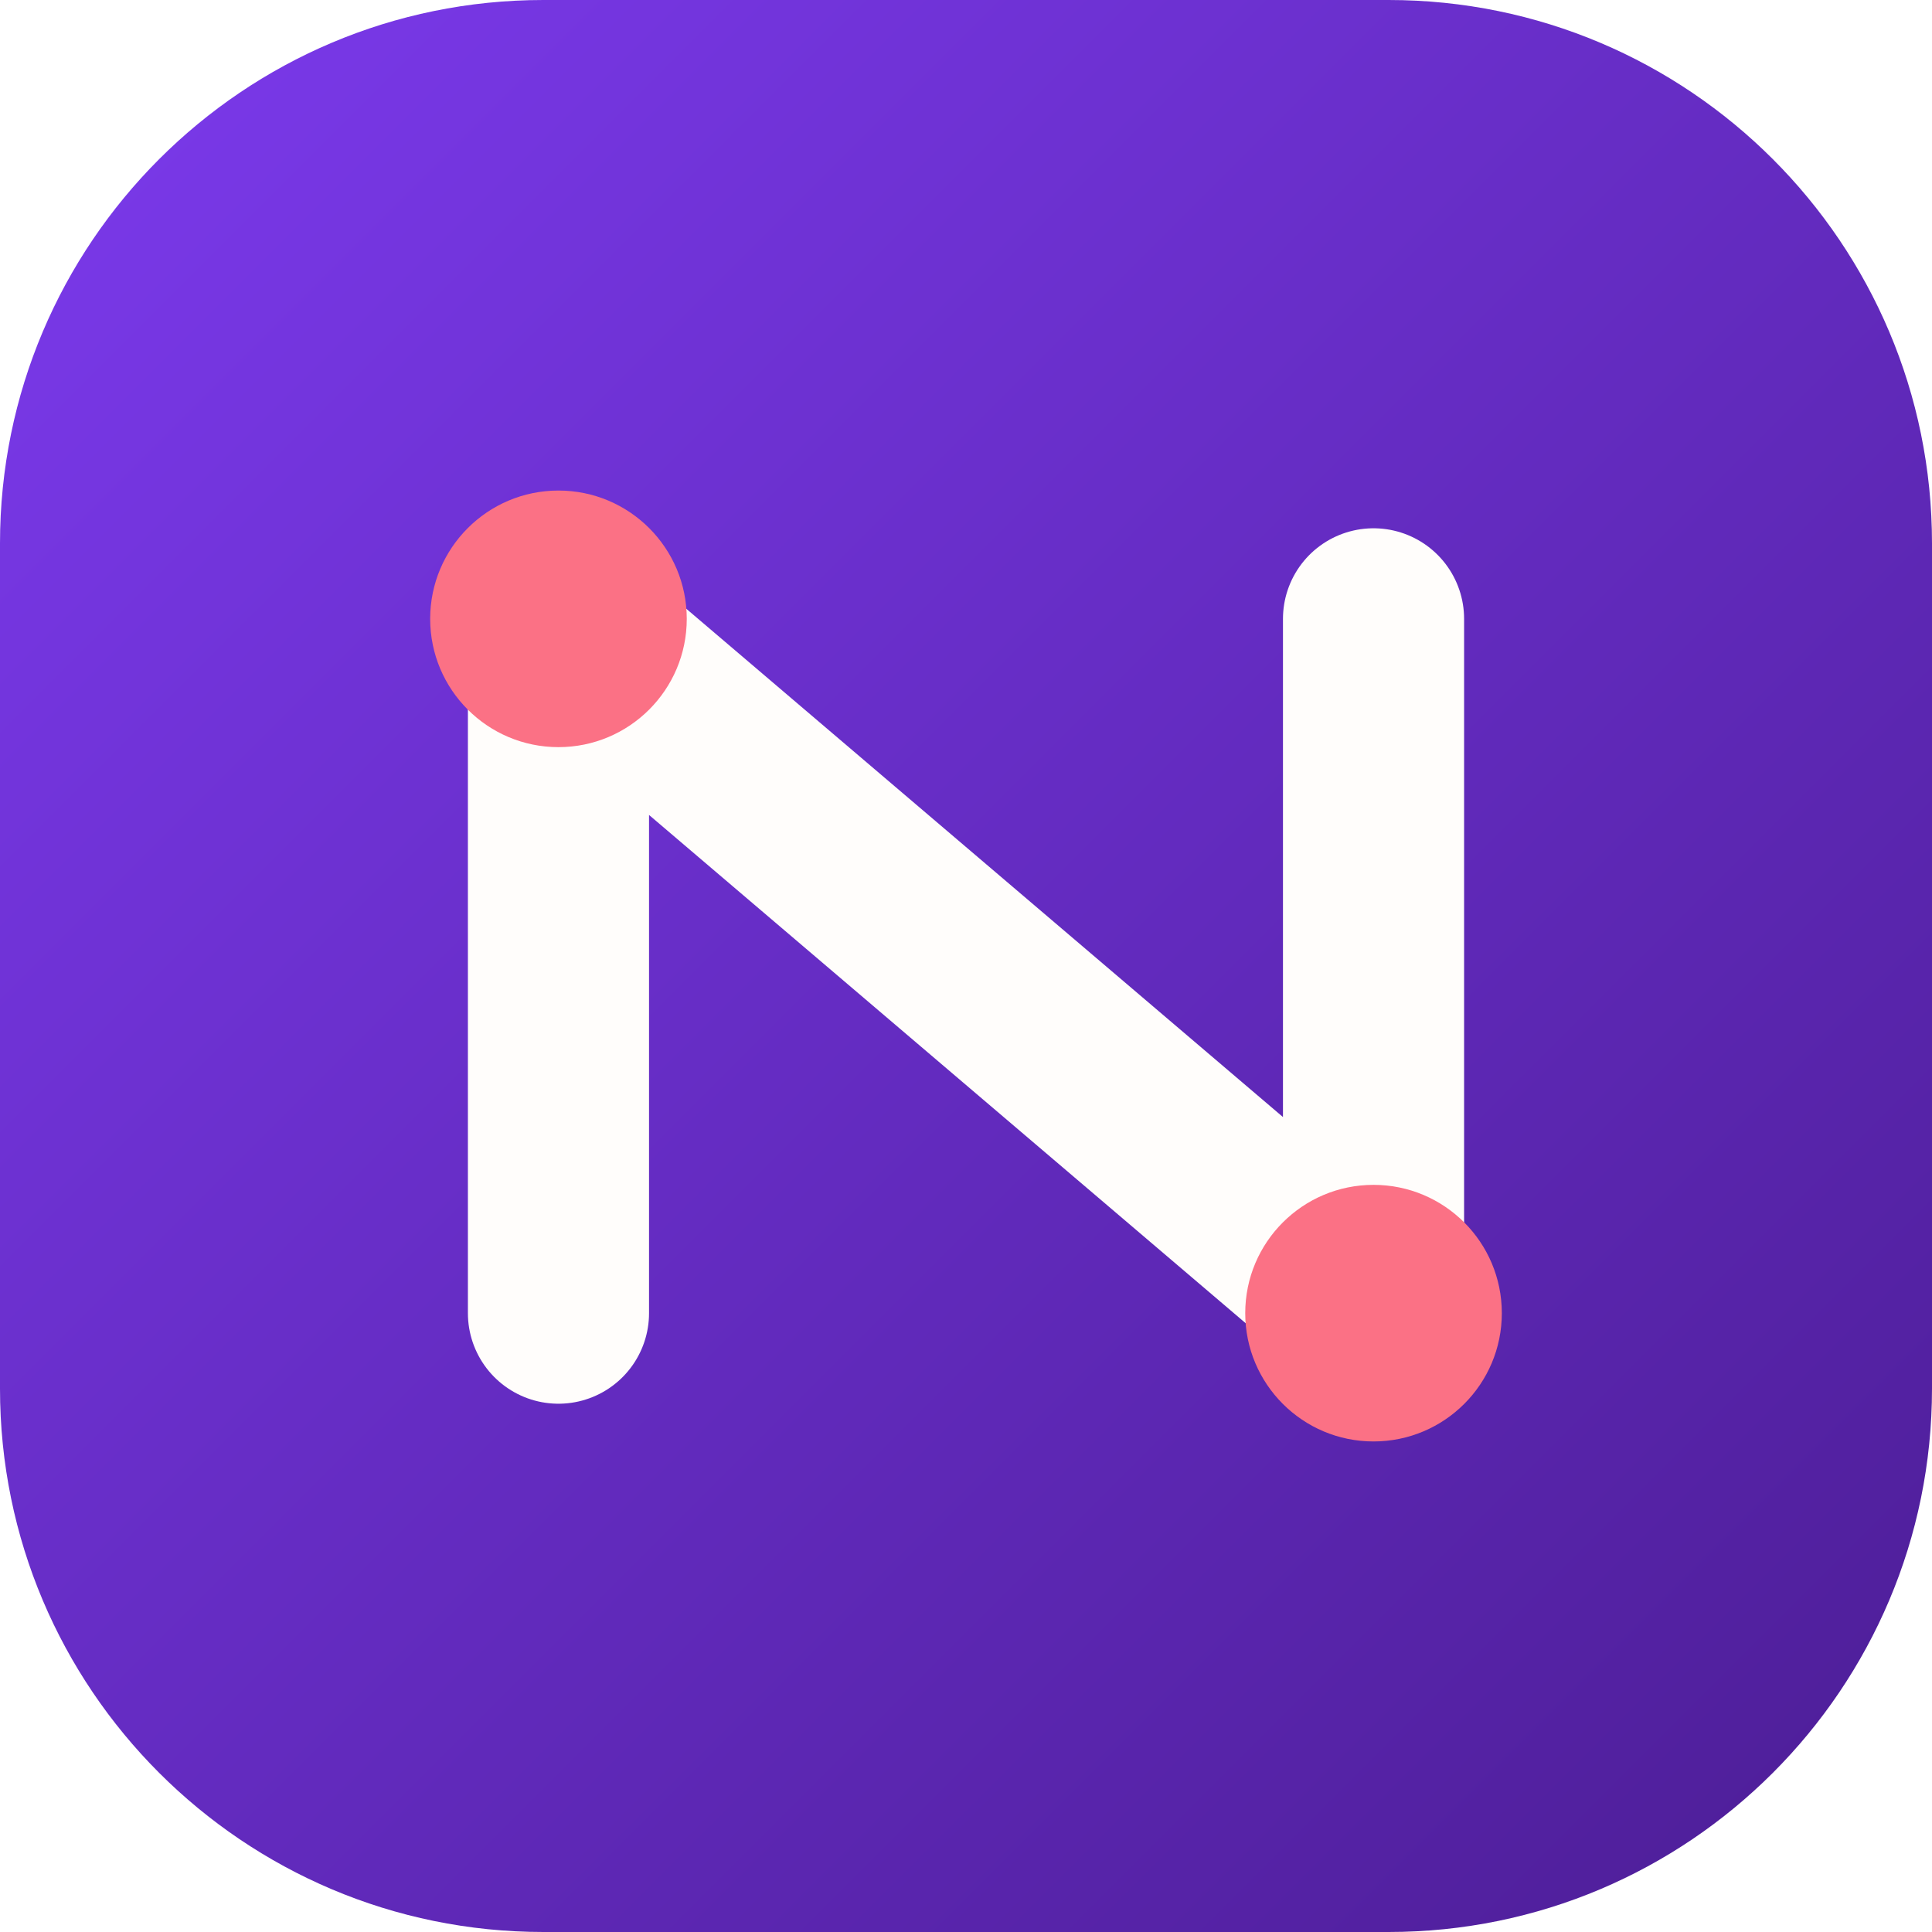
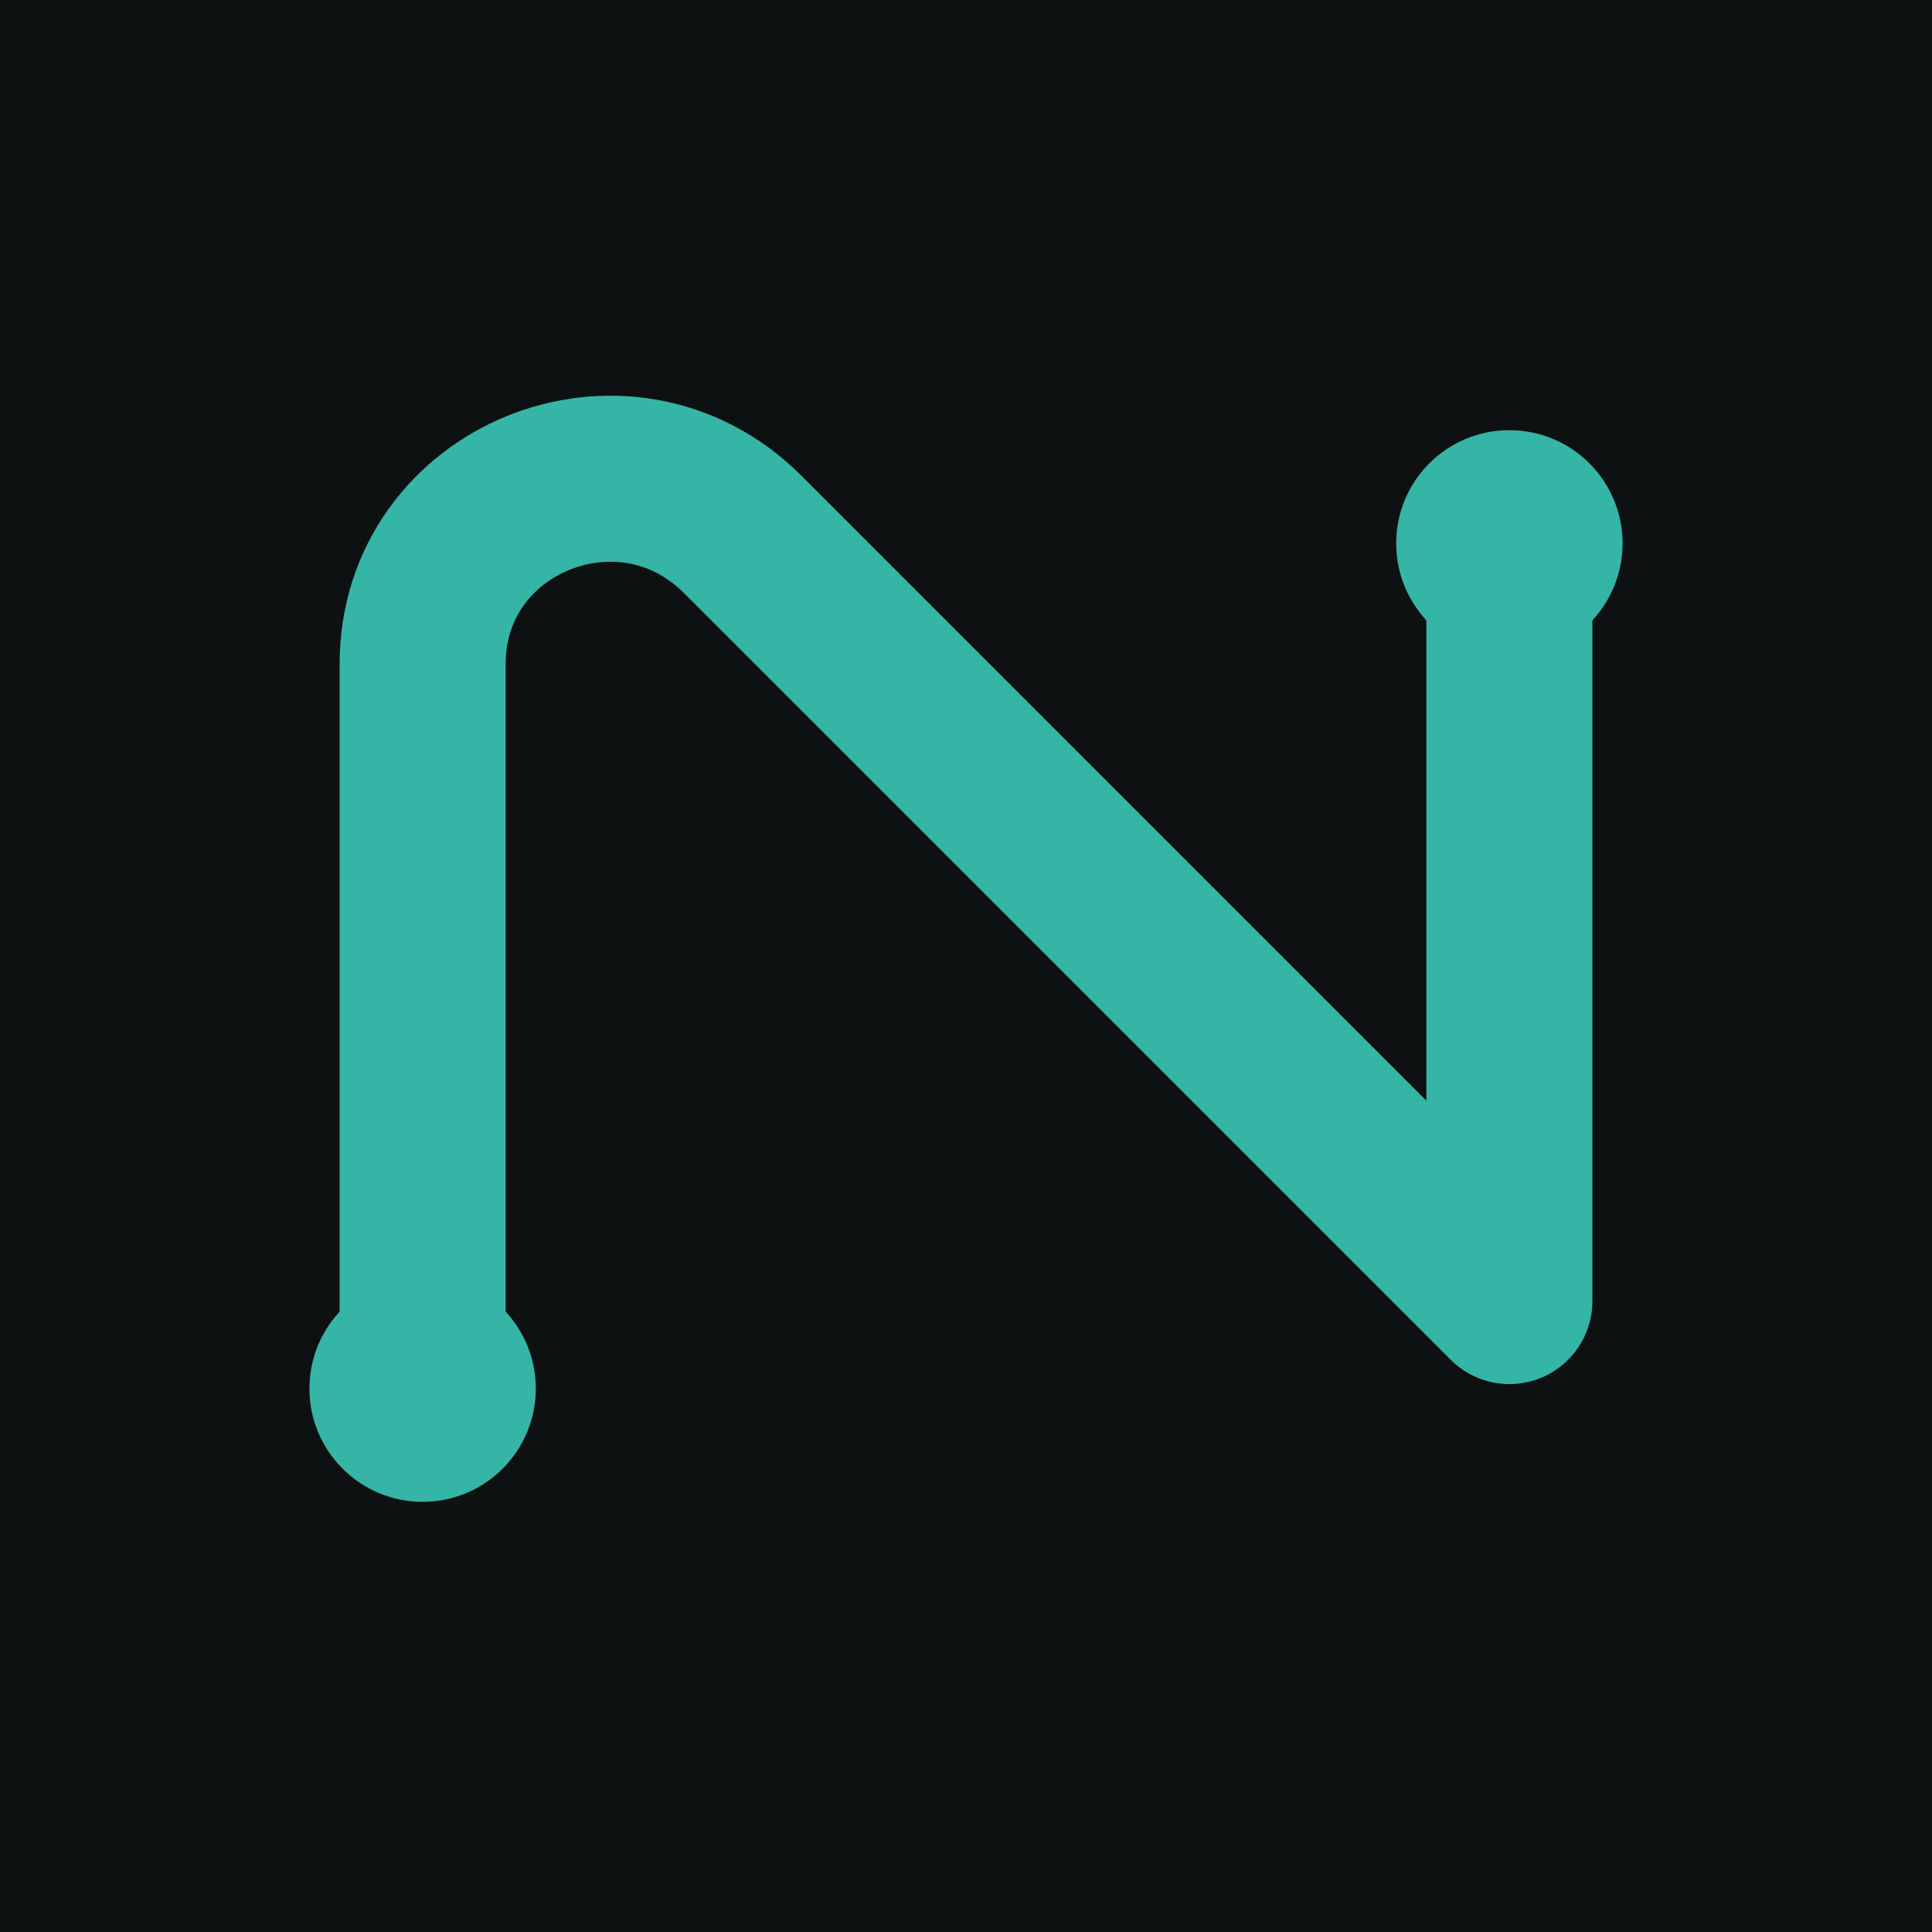
<svg xmlns="http://www.w3.org/2000/svg" viewBox="0 0 64 64" role="img" aria-labelledby="nexo-icon-title">
-   <defs>
-     <linearGradient id="nexo-icon-gradient" x1="0" y1="0" x2="64" y2="64" gradientUnits="userSpaceOnUse">
-       <stop stop-color="#7C3AED" />
-       <stop offset="1" stop-color="#4C1D95" />
-     </linearGradient>
-   </defs>
-   <rect width="64" height="64" rx="18" fill="url(#nexo-icon-gradient)" />
-   <path d="M18.5 43.5v-23l27 23v-23" fill="none" stroke="#FFFDFB" stroke-linecap="round" stroke-linejoin="round" stroke-width="6" />
-   <circle cx="18.5" cy="20.5" r="4.25" fill="#FB7185" />
-   <circle cx="45.5" cy="43.5" r="4.25" fill="#FB7185" />
+   <rect width="64" height="64" fill="#0E1111" />
+   <path d="M14 46V22c0-5.5 6.7-8.2 10.6-4.3L50 43.1V18" fill="none" stroke="#35B5A5" stroke-linecap="round" stroke-linejoin="round" stroke-width="5.5" />
+   <circle cx="14" cy="46" r="3.75" fill="#35B5A5" />
+   <circle cx="50" cy="18" r="3.75" fill="#35B5A5" />
</svg>
